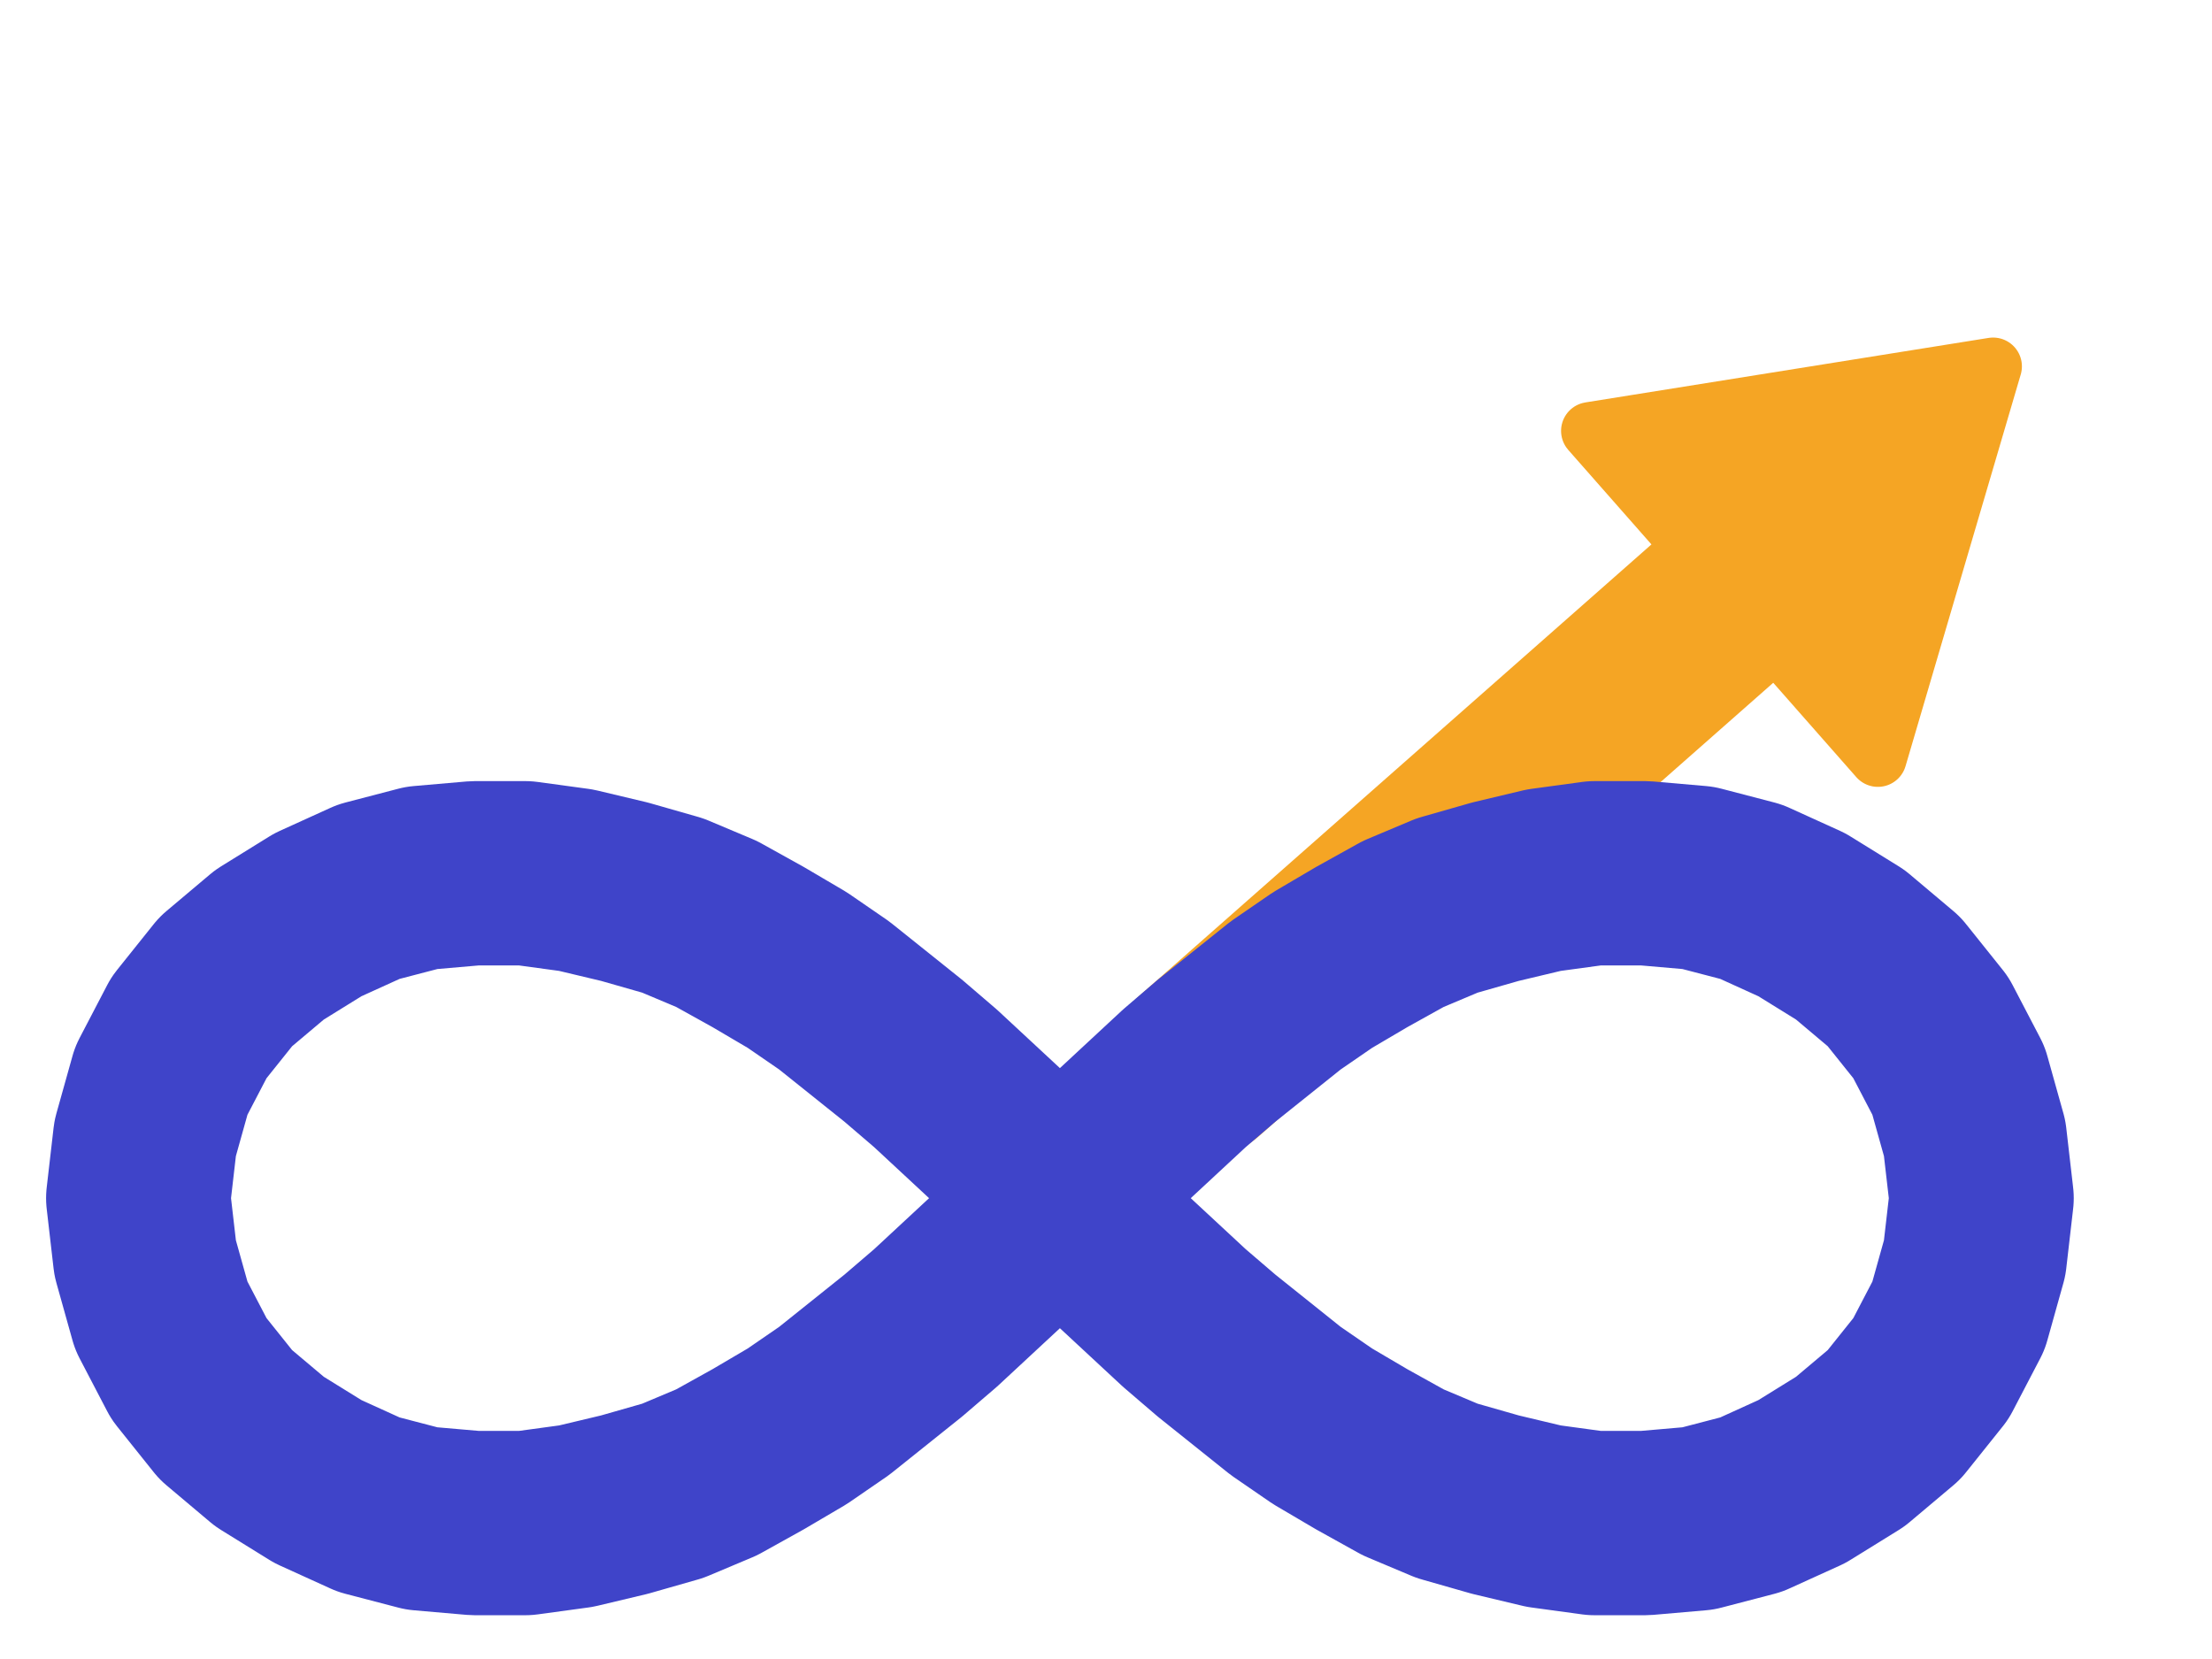
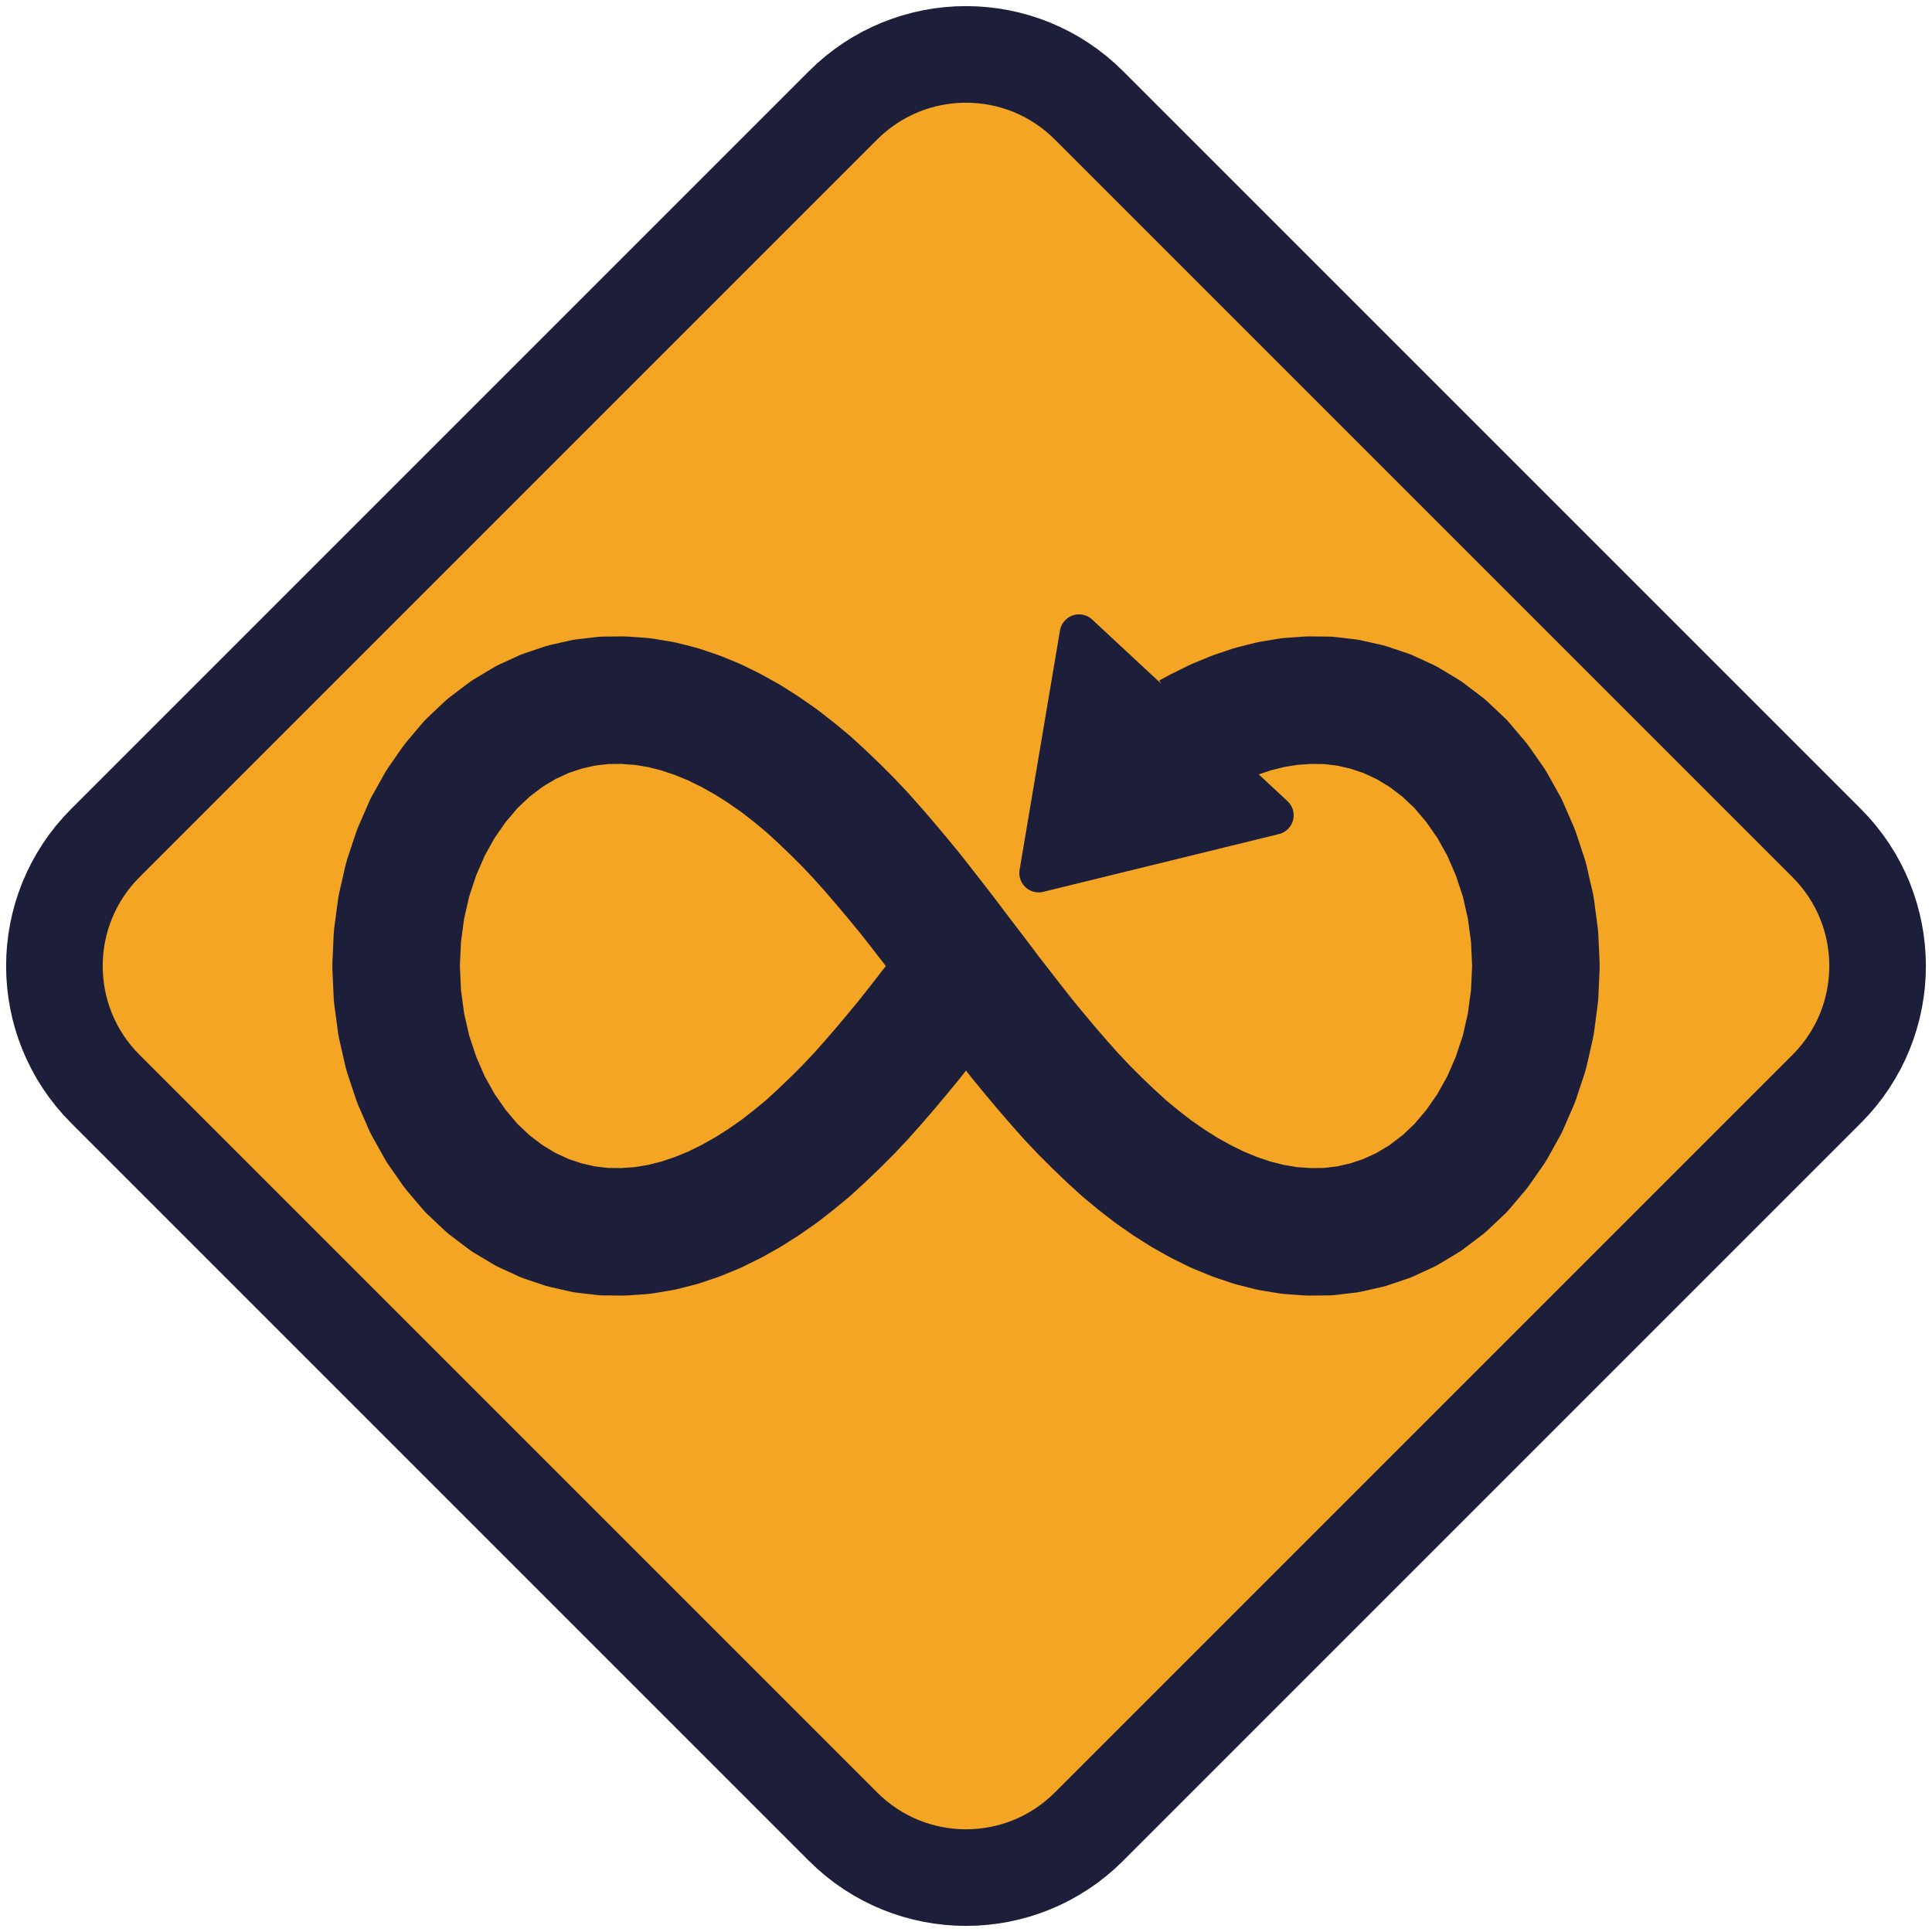
- <svg xmlns="http://www.w3.org/2000/svg" viewBox="0 0 96 72" role="img" aria-label="Math Detours logo: an infinity loop with an arrow leaving it">
-   <path d="M52.0,46.3 L79.0,22.5" fill="none" stroke="#f5a524" stroke-width="8" stroke-linecap="round" />
-   <path d="M86.5,15.9 L81.5,32.9 L69.0,18.7 Z" fill="#f5a524" stroke="#f5a524" stroke-width="2.5" stroke-linejoin="round" />
-   <path d="M46.0,52.0 L44.7,53.3 L43.4,54.6 L42.0,55.9 L40.6,57.2 L39.2,58.4 L37.7,59.6 L36.2,60.8 L34.6,61.9 L32.9,62.9 L31.1,63.9 L29.2,64.7 L27.1,65.3 L25.0,65.8 L22.8,66.1 L20.6,66.1 L18.3,65.9 L16.0,65.3 L13.8,64.3 L11.7,63.0 L9.8,61.4 L8.2,59.4 L7.0,57.1 L6.3,54.6 L6.0,52.0 L6.3,49.4 L7.0,46.9 L8.2,44.6 L9.8,42.6 L11.7,41.0 L13.8,39.7 L16.0,38.7 L18.3,38.1 L20.6,37.9 L22.8,37.9 L25.0,38.2 L27.1,38.7 L29.2,39.3 L31.1,40.1 L32.9,41.1 L34.6,42.1 L36.2,43.2 L37.7,44.4 L39.2,45.6 L40.6,46.8 L42.0,48.1 L43.4,49.4 L44.7,50.7 L46.0,52.0 L47.3,53.3 L48.6,54.6 L50.0,55.9 L51.4,57.2 L52.8,58.4 L54.3,59.6 L55.8,60.8 L57.4,61.9 L59.1,62.9 L60.9,63.9 L62.8,64.7 L64.9,65.3 L67.0,65.8 L69.2,66.1 L71.4,66.1 L73.7,65.9 L76.0,65.3 L78.2,64.3 L80.3,63.0 L82.2,61.4 L83.8,59.4 L85.0,57.1 L85.7,54.6 L86.0,52.0 L85.7,49.4 L85.0,46.9 L83.8,44.6 L82.2,42.6 L80.3,41.0 L78.2,39.7 L76.0,38.7 L73.7,38.1 L71.4,37.9 L69.2,37.9 L67.0,38.2 L64.9,38.7 L62.8,39.3 L60.9,40.1 L59.1,41.1 L57.4,42.1 L55.8,43.2 L54.3,44.4 L52.8,45.6 L51.4,46.8 L50.0,48.1 L48.6,49.4 L47.3,50.7 Z" fill="none" stroke="#3f44c9" stroke-width="8" stroke-linejoin="round" />
+ <svg xmlns="http://www.w3.org/2000/svg" viewBox="0 0 100 100" role="img" aria-label="Math Detours logo: an orange road sign showing an infinity loop that ends in an arrow">
+   <rect x="14" y="14" width="72" height="72" rx="9" transform="rotate(45 50 50)" fill="#f5a524" stroke="#1d1f3a" stroke-width="5" />
+   <path d="M50.00,50.00 L49.42,50.76 L48.84,51.53 L48.25,52.29 L47.66,53.05 L47.07,53.80 L46.46,54.54 L45.84,55.28 L45.21,56.01 L44.57,56.73 L43.91,57.43 L43.23,58.11 L42.53,58.78 L41.82,59.43 L41.07,60.05 L40.31,60.64 L39.52,61.19 L38.70,61.71 L37.86,62.18 L36.99,62.61 L36.09,62.98 L35.17,63.29 L34.22,63.53 L33.25,63.69 L32.26,63.76 L31.26,63.75 L30.24,63.63 L29.22,63.40 L28.21,63.06 L27.21,62.60 L26.23,62.01 L25.28,61.29 L24.39,60.45 L23.56,59.47 L22.80,58.38 L22.13,57.18 L21.56,55.87 L21.10,54.48 L20.77,53.03 L20.57,51.53 L20.50,50.00 L20.57,48.47 L20.77,46.97 L21.10,45.52 L21.56,44.13 L22.13,42.82 L22.80,41.62 L23.56,40.53 L24.39,39.55 L25.28,38.71 L26.23,37.99 L27.21,37.40 L28.21,36.94 L29.22,36.60 L30.24,36.37 L31.26,36.25 L32.26,36.24 L33.25,36.31 L34.22,36.47 L35.17,36.71 L36.09,37.02 L36.99,37.39 L37.86,37.82 L38.70,38.29 L39.52,38.81 L40.31,39.36 L41.07,39.95 L41.82,40.57 L42.53,41.22 L43.23,41.89 L43.91,42.57 L44.57,43.27 L45.21,43.99 L45.84,44.72 L46.46,45.46 L47.07,46.20 L47.66,46.95 L48.25,47.71 L48.84,48.47 L49.42,49.24 L50.00,50.00 L50.58,50.76 L51.16,51.53 L51.75,52.29 L52.34,53.05 L52.93,53.80 L53.54,54.54 L54.16,55.28 L54.79,56.01 L55.43,56.73 L56.09,57.43 L56.77,58.11 L57.47,58.78 L58.18,59.43 L58.93,60.05 L59.69,60.64 L60.48,61.19 L61.30,61.71 L62.14,62.18 L63.01,62.61 L63.91,62.98 L64.83,63.29 L65.78,63.53 L66.75,63.69 L67.74,63.76 L68.74,63.75 L69.76,63.63 L70.78,63.40 L71.79,63.06 L72.79,62.60 L73.77,62.01 L74.72,61.29 L75.61,60.45 L76.44,59.47 L77.20,58.38 L77.87,57.18 L78.44,55.87 L78.90,54.48 L79.23,53.03 L79.43,51.53 L79.50,50.00 L79.43,48.47 L79.23,46.97 L78.90,45.52 L78.44,44.13 L77.87,42.82 L77.20,41.62 L76.44,40.53 L75.61,39.55 L74.72,38.71 L73.77,37.99 L72.79,37.40 L71.79,36.94 L70.78,36.60 L69.76,36.37 L68.74,36.25 L67.74,36.24 L66.75,36.31 L65.78,36.47 L64.83,36.71 L63.91,37.02 L63.01,37.39 L62.14,37.82 L61.56,38.13" fill="none" stroke="#1d1f3a" stroke-width="6.6" stroke-linecap="butt" stroke-linejoin="round" />
+   <path d="M53.76,45.19 L55.85,32.80 L65.96,42.20 Z" fill="#1d1f3a" stroke="#1d1f3a" stroke-width="2" stroke-linejoin="round" />
</svg>
